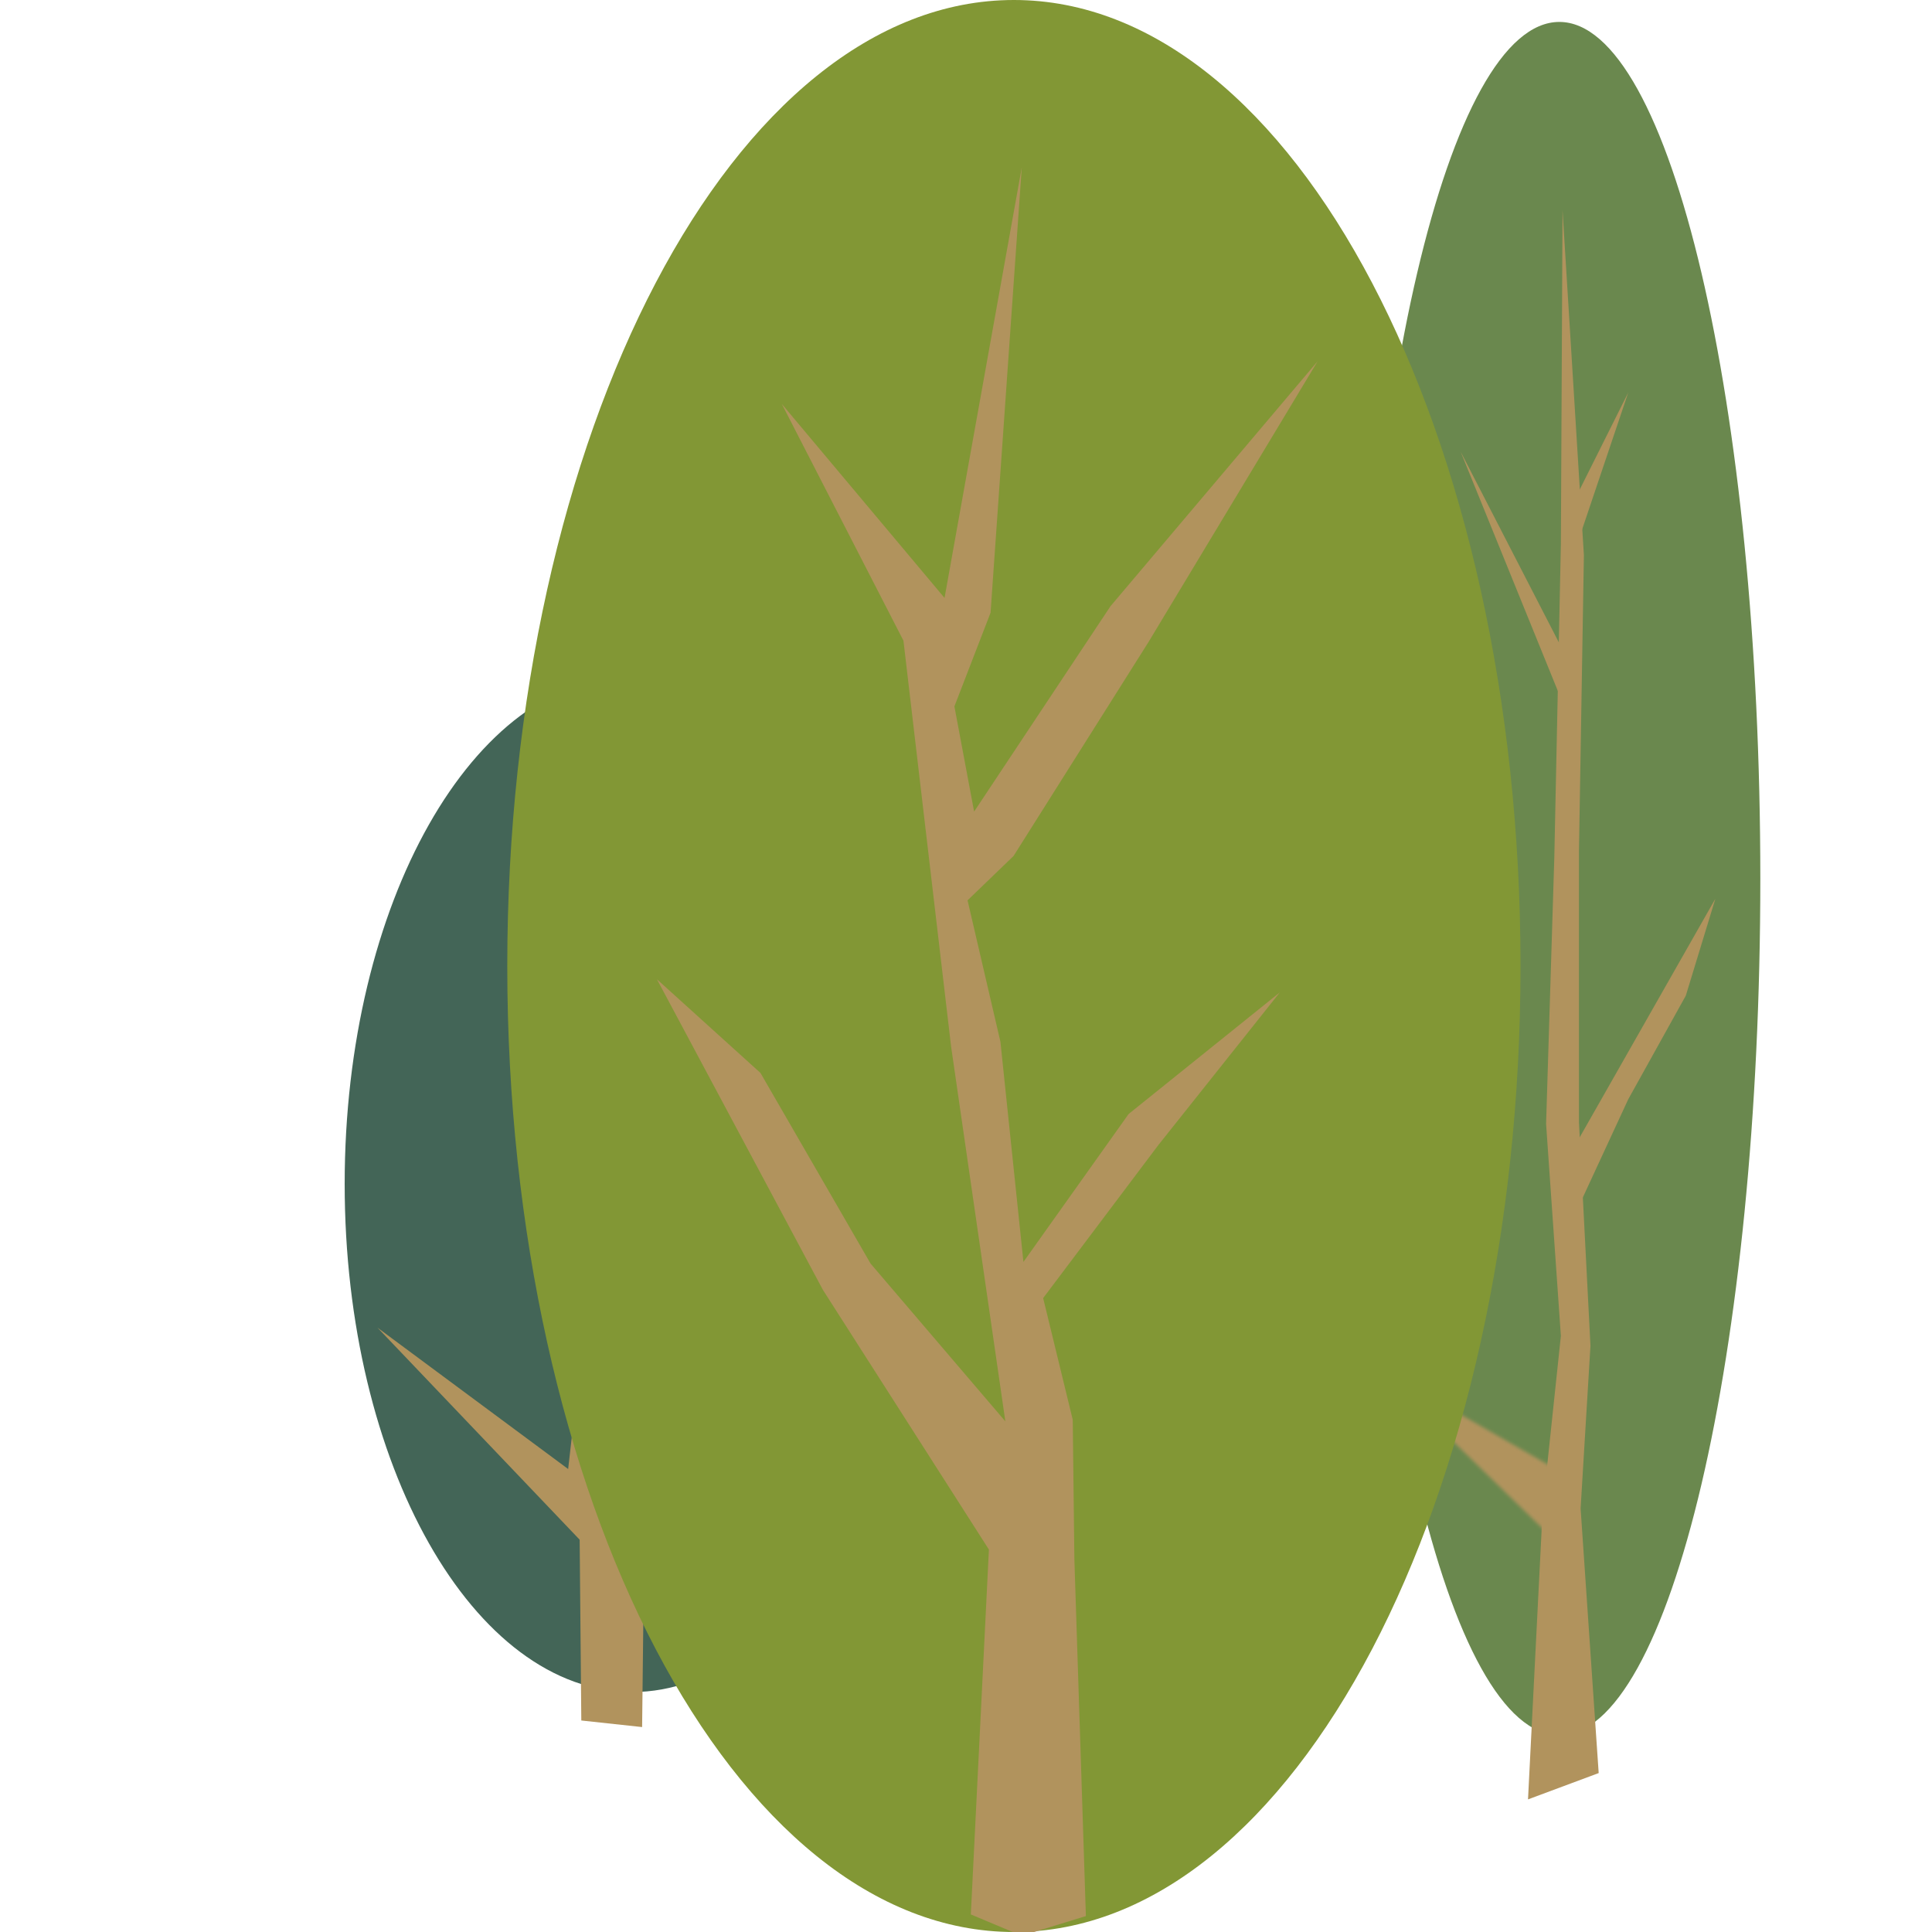
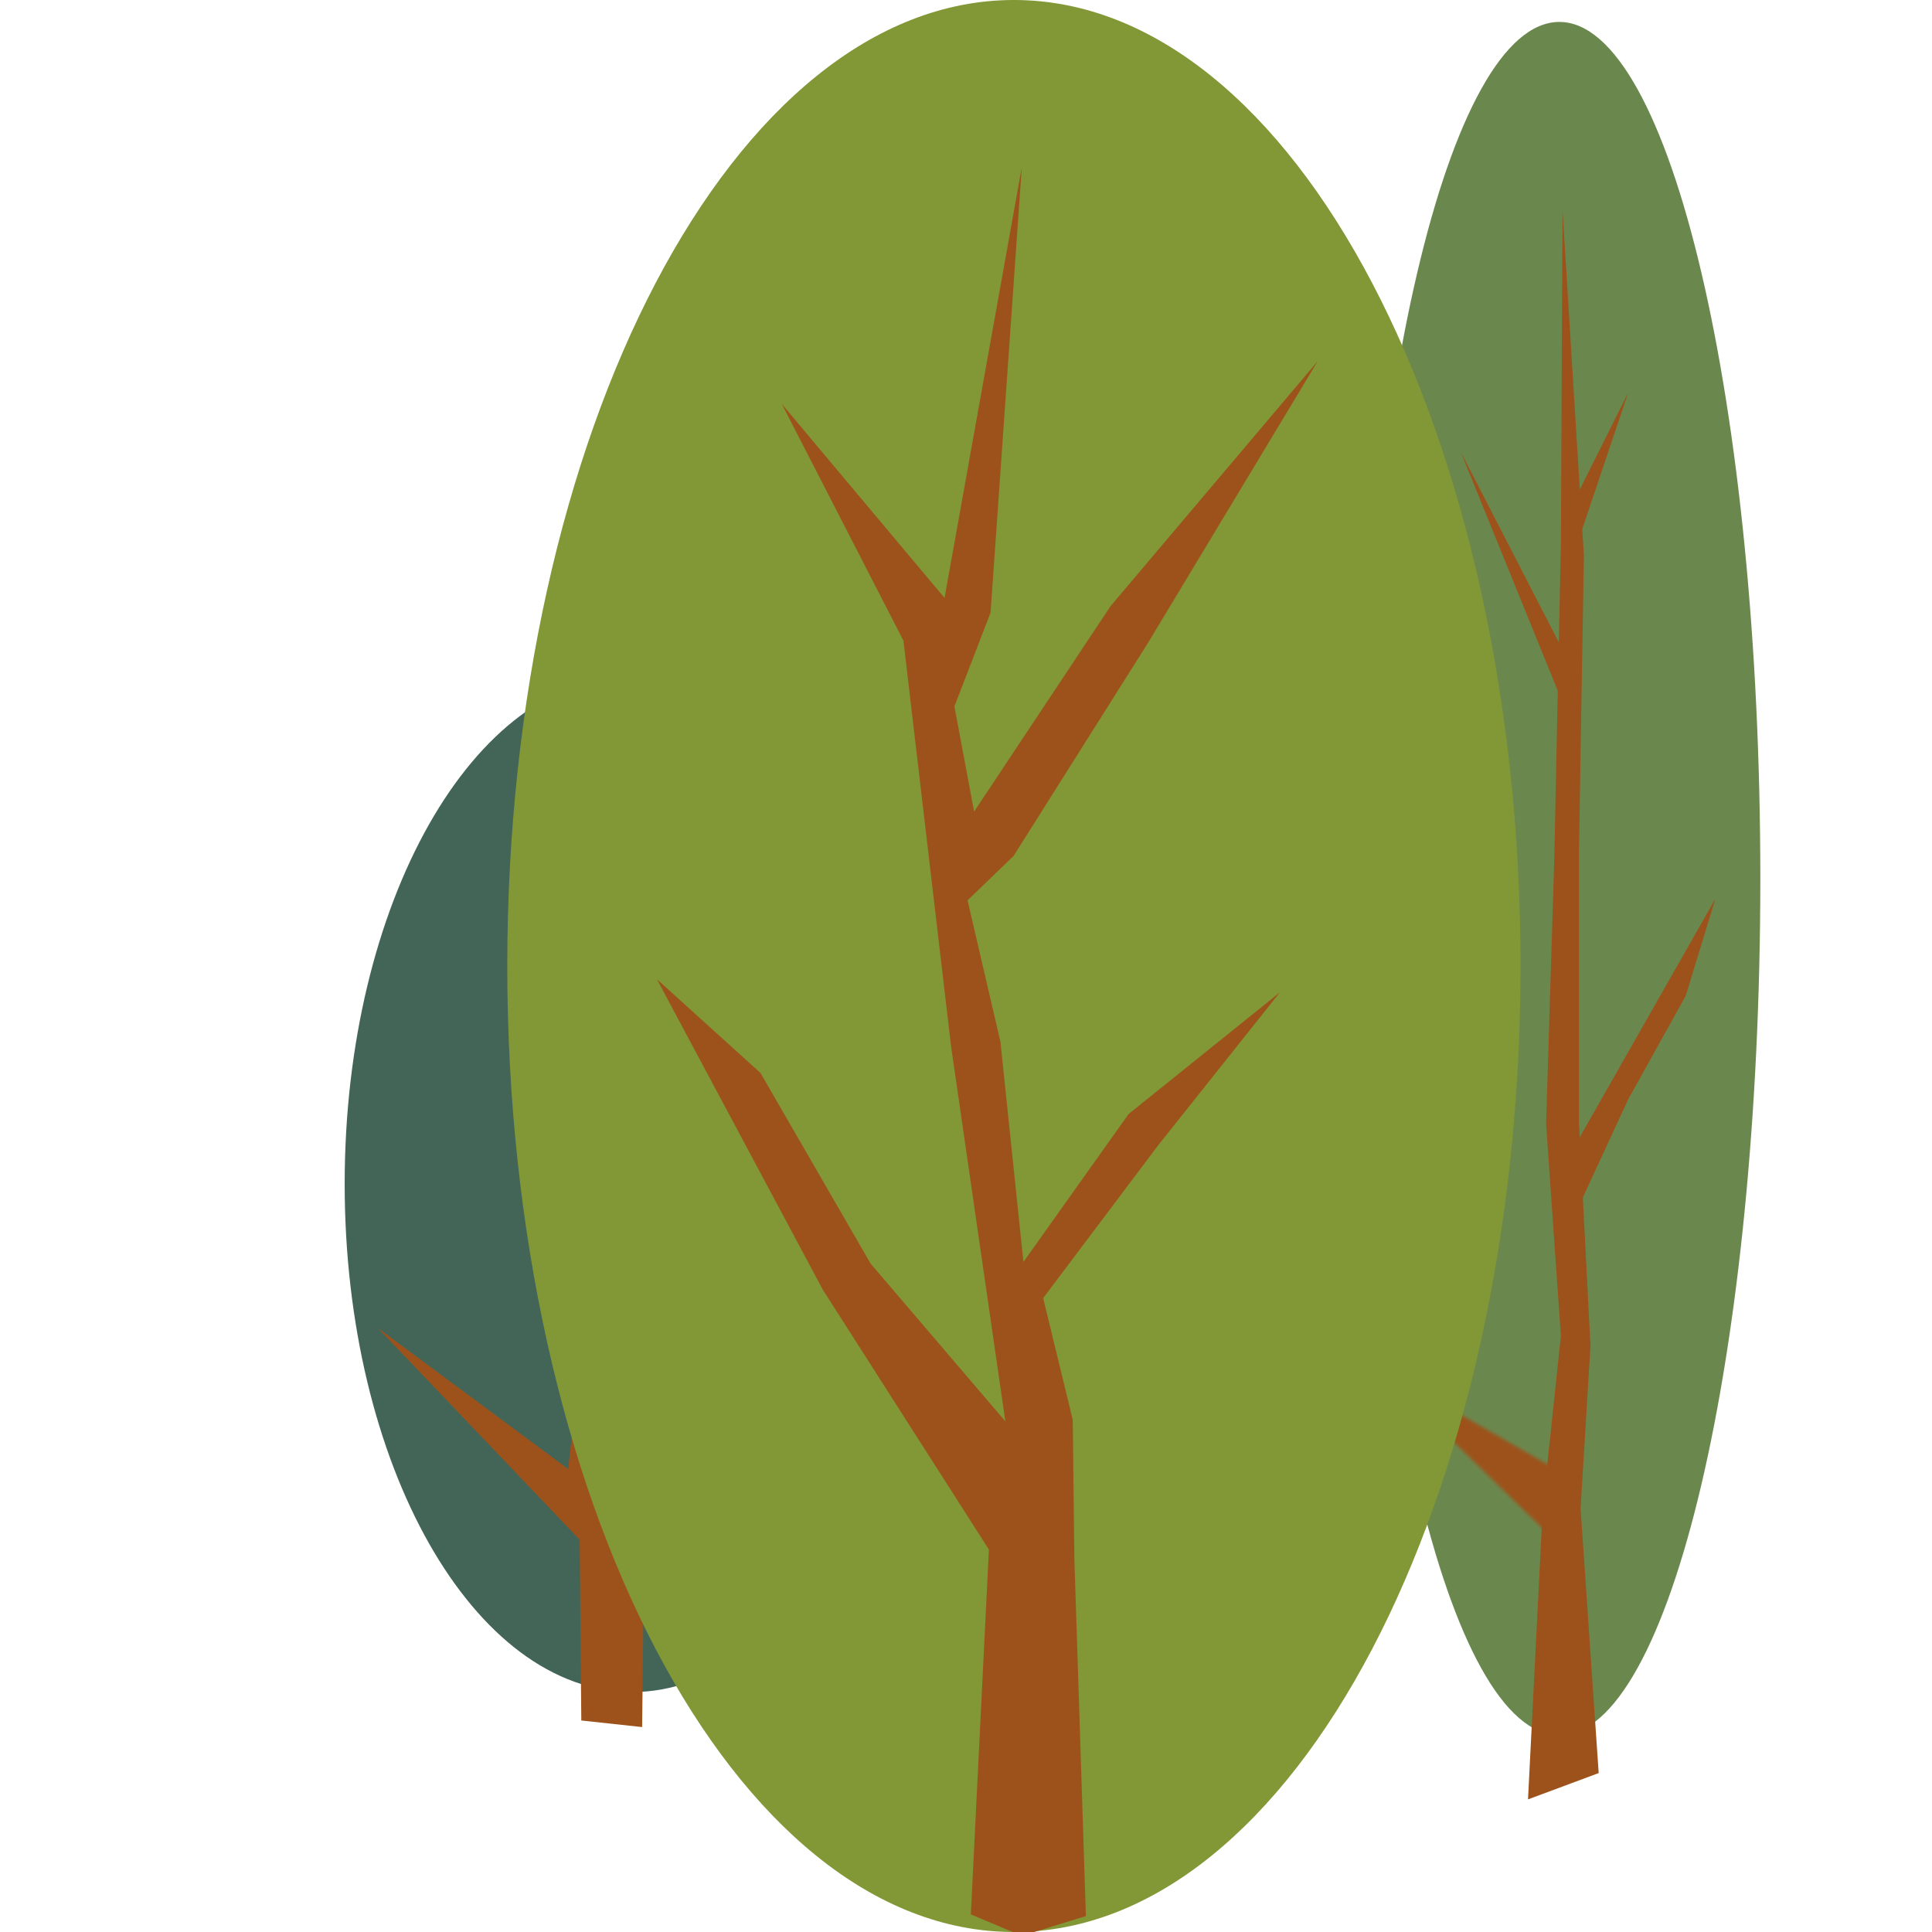
<svg xmlns="http://www.w3.org/2000/svg" xmlns:ns1="http://vectornator.io" height="100%" stroke-miterlimit="10" style="fill-rule:nonzero;clip-rule:evenodd;stroke-linecap:round;stroke-linejoin:round;" version="1.1" viewBox="0 0 1024 1024" width="100%" xml:space="preserve">
  <defs>
    <filter color-interpolation-filters="sRGB" filterUnits="userSpaceOnUse" height="101.221" id="Filter" width="104.705" x="726.599" y="721.471">
      <feGaussianBlur in="SourceGraphic" result="Blur" stdDeviation="0.905" />
    </filter>
  </defs>
  <clipPath id="ArtboardFrame">
    <rect height="1024" width="1024" x="0" y="0" />
  </clipPath>
  <g clip-path="url(#ArtboardFrame)" id="Layer-1" ns1:layerName="Layer 1">
    <path d="M182.684 627.5C182.684 478.759 250.922 358.181 335.099 358.181C419.275 358.181 487.513 478.759 487.513 627.5C487.513 776.241 419.275 896.819 335.099 896.819C250.922 896.819 182.684 776.241 182.684 627.5Z" fill="#436557" fill-rule="nonzero" opacity="1" stroke="none" ns1:layerName="Oval 2" />
-     <path d="M308.102 911.899L307.231 816.074L200.081 703.697L301.133 778.615L315.942 648.816L342.948 686.274L340.334 915.384" fill="#b1935d" fill-rule="nonzero" opacity="1" stroke="none" ns1:layerName="Curve 7" />
+     <path d="M308.102 911.899L307.231 816.074L200.081 703.697L301.133 778.615L315.942 648.816L342.948 686.274L340.334 915.384" fill="#9d521b" fill-rule="nonzero" opacity="1" stroke="none" ns1:layerName="Curve 7" />
    <path d="M719.946 465.676C719.946 214.91 767.641 11.624 826.476 11.624C885.312 11.624 933.007 214.91 933.007 465.676C933.007 716.442 885.312 919.728 826.476 919.728C767.641 919.728 719.946 716.442 719.946 465.676Z" fill="#6a884e" fill-rule="nonzero" opacity="1" stroke="none" ns1:layerName="Oval 3" />
-     <path d="M828.171 820.43L728.862 723.733L829.043 781.228L828.171 820.43Z" fill="#b1935d" fill-rule="nonzero" filter="url(#Filter)" opacity="1" stroke="none" ns1:blur="1.80982" ns1:layerName="Curve 6" />
+     <path d="M828.171 820.43L728.862 723.733L829.043 781.228L828.171 820.43Z" fill="#9d521b" fill-rule="nonzero" filter="url(#Filter)" opacity="1" stroke="none" ns1:blur="1.80982" ns1:layerName="Curve 6" />
    <path d="M268.866 512C268.866 229.23 389.087 0 537.387 0C685.687 0 805.908 229.23 805.908 512C805.908 794.77 685.687 1024 537.387 1024C389.087 1024 268.866 794.77 268.866 512Z" fill="#829735" fill-rule="nonzero" opacity="1" stroke="none" ns1:layerName="Oval 1" />
-     <path d="M809.878 953.714L817.718 798.651L827.3 708.053L819.46 595.676L823.816 454.552L827.3 288.165L828.171 111.324L839.496 294.262L836.883 451.067L836.883 594.805L842.981 713.28L837.754 799.522L847.336 939.764L809.878 953.714Z" fill="#b1935d" fill-rule="nonzero" opacity="1" stroke="none" ns1:layerName="Curve 1" />
-     <path d="M514.562 1014.69L524.144 821.301L436.159 683.661L348.175 519.016L403.056 568.671L461.422 669.723L532.856 753.352L504.108 554.733L478.845 339.562L414.381 214.118L500.624 316.912L541.567 88.674L525.016 324.752L505.851 374.407L516.304 430.16L588.609 321.268L698.372 191.468L608.645 340.433L537.211 453.681L512.82 477.201L530.242 552.119L542.438 668.852L598.191 590.449L678.336 525.985L613.872 607.001L552.892 688.017L568.572 752.481L569.444 826.528L575.542 1015.56L541.567 1026.02L514.562 1014.69Z" fill="#b1935d" fill-rule="nonzero" opacity="1" stroke="none" ns1:layerName="Curve 2" />
-     <path d="M833.398 609.614L909.187 476.33L893.507 527.727L863.017 582.609L836.012 640.975L833.398 609.614Z" fill="#b1935d" fill-rule="nonzero" opacity="1" stroke="none" ns1:layerName="Curve 3" />
-     <path d="M834.269 265.515L863.017 208.02L836.012 288.165L834.269 265.515Z" fill="#b1935d" fill-rule="nonzero" opacity="1" stroke="none" ns1:layerName="Curve 4" />
-     <path d="M830.785 378.763L774.161 239.381L834.269 356.113L830.785 378.763Z" fill="#b1935d" fill-rule="nonzero" opacity="1" stroke="none" ns1:layerName="Curve 5" />
+     <path d="M809.878 953.714L817.718 798.651L827.3 708.053L819.46 595.676L823.816 454.552L827.3 288.165L828.171 111.324L839.496 294.262L836.883 451.067L836.883 594.805L842.981 713.28L837.754 799.522L847.336 939.764L809.878 953.714Z" fill="#9d521b" fill-rule="nonzero" opacity="1" stroke="none" ns1:layerName="Curve 1" />
+     <path d="M514.562 1014.69L524.144 821.301L436.159 683.661L348.175 519.016L403.056 568.671L461.422 669.723L532.856 753.352L504.108 554.733L478.845 339.562L414.381 214.118L500.624 316.912L541.567 88.674L525.016 324.752L505.851 374.407L516.304 430.16L588.609 321.268L698.372 191.468L608.645 340.433L537.211 453.681L512.82 477.201L530.242 552.119L542.438 668.852L598.191 590.449L678.336 525.985L613.872 607.001L552.892 688.017L568.572 752.481L569.444 826.528L575.542 1015.56L541.567 1026.02L514.562 1014.69Z" fill="#9d521b" fill-rule="nonzero" opacity="1" stroke="none" ns1:layerName="Curve 2" />
+     <path d="M833.398 609.614L909.187 476.33L893.507 527.727L863.017 582.609L836.012 640.975L833.398 609.614Z" fill="#9d521b" fill-rule="nonzero" opacity="1" stroke="none" ns1:layerName="Curve 3" />
+     <path d="M834.269 265.515L863.017 208.02L836.012 288.165L834.269 265.515Z" fill="#9d521b" fill-rule="nonzero" opacity="1" stroke="none" ns1:layerName="Curve 4" />
+     <path d="M830.785 378.763L774.161 239.381L834.269 356.113L830.785 378.763Z" fill="#9d521b" fill-rule="nonzero" opacity="1" stroke="none" ns1:layerName="Curve 5" />
  </g>
</svg>
